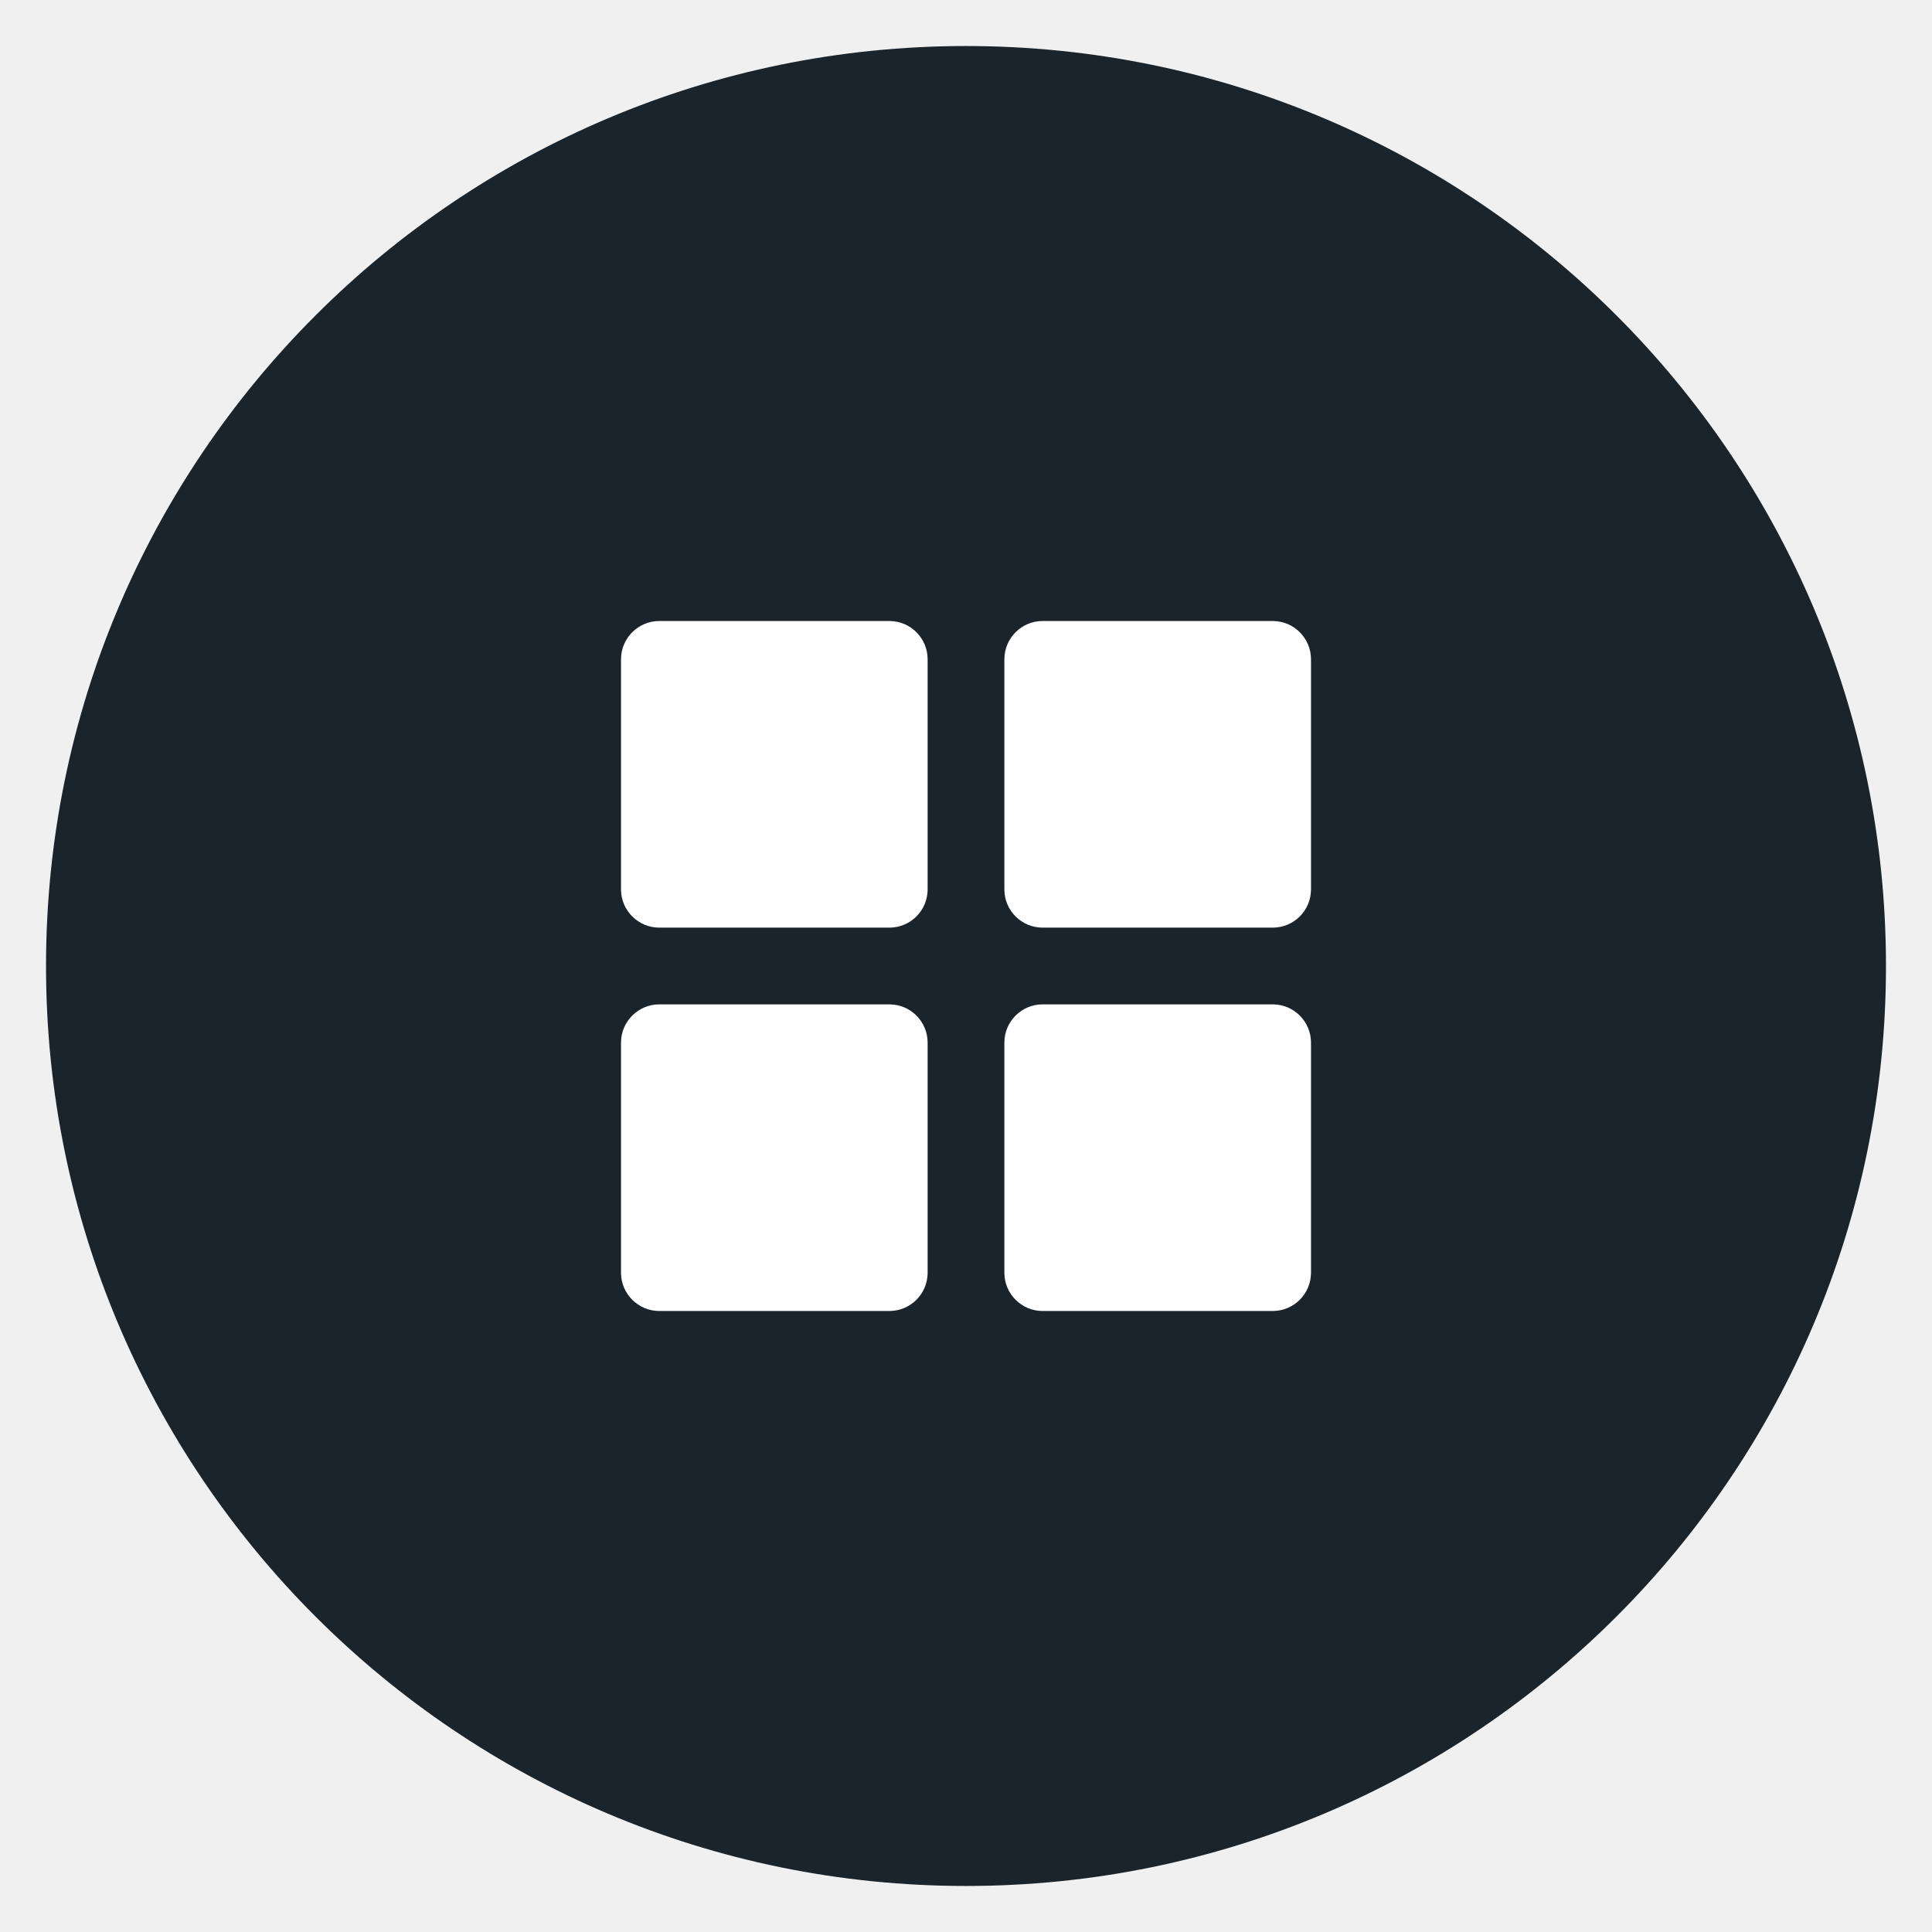
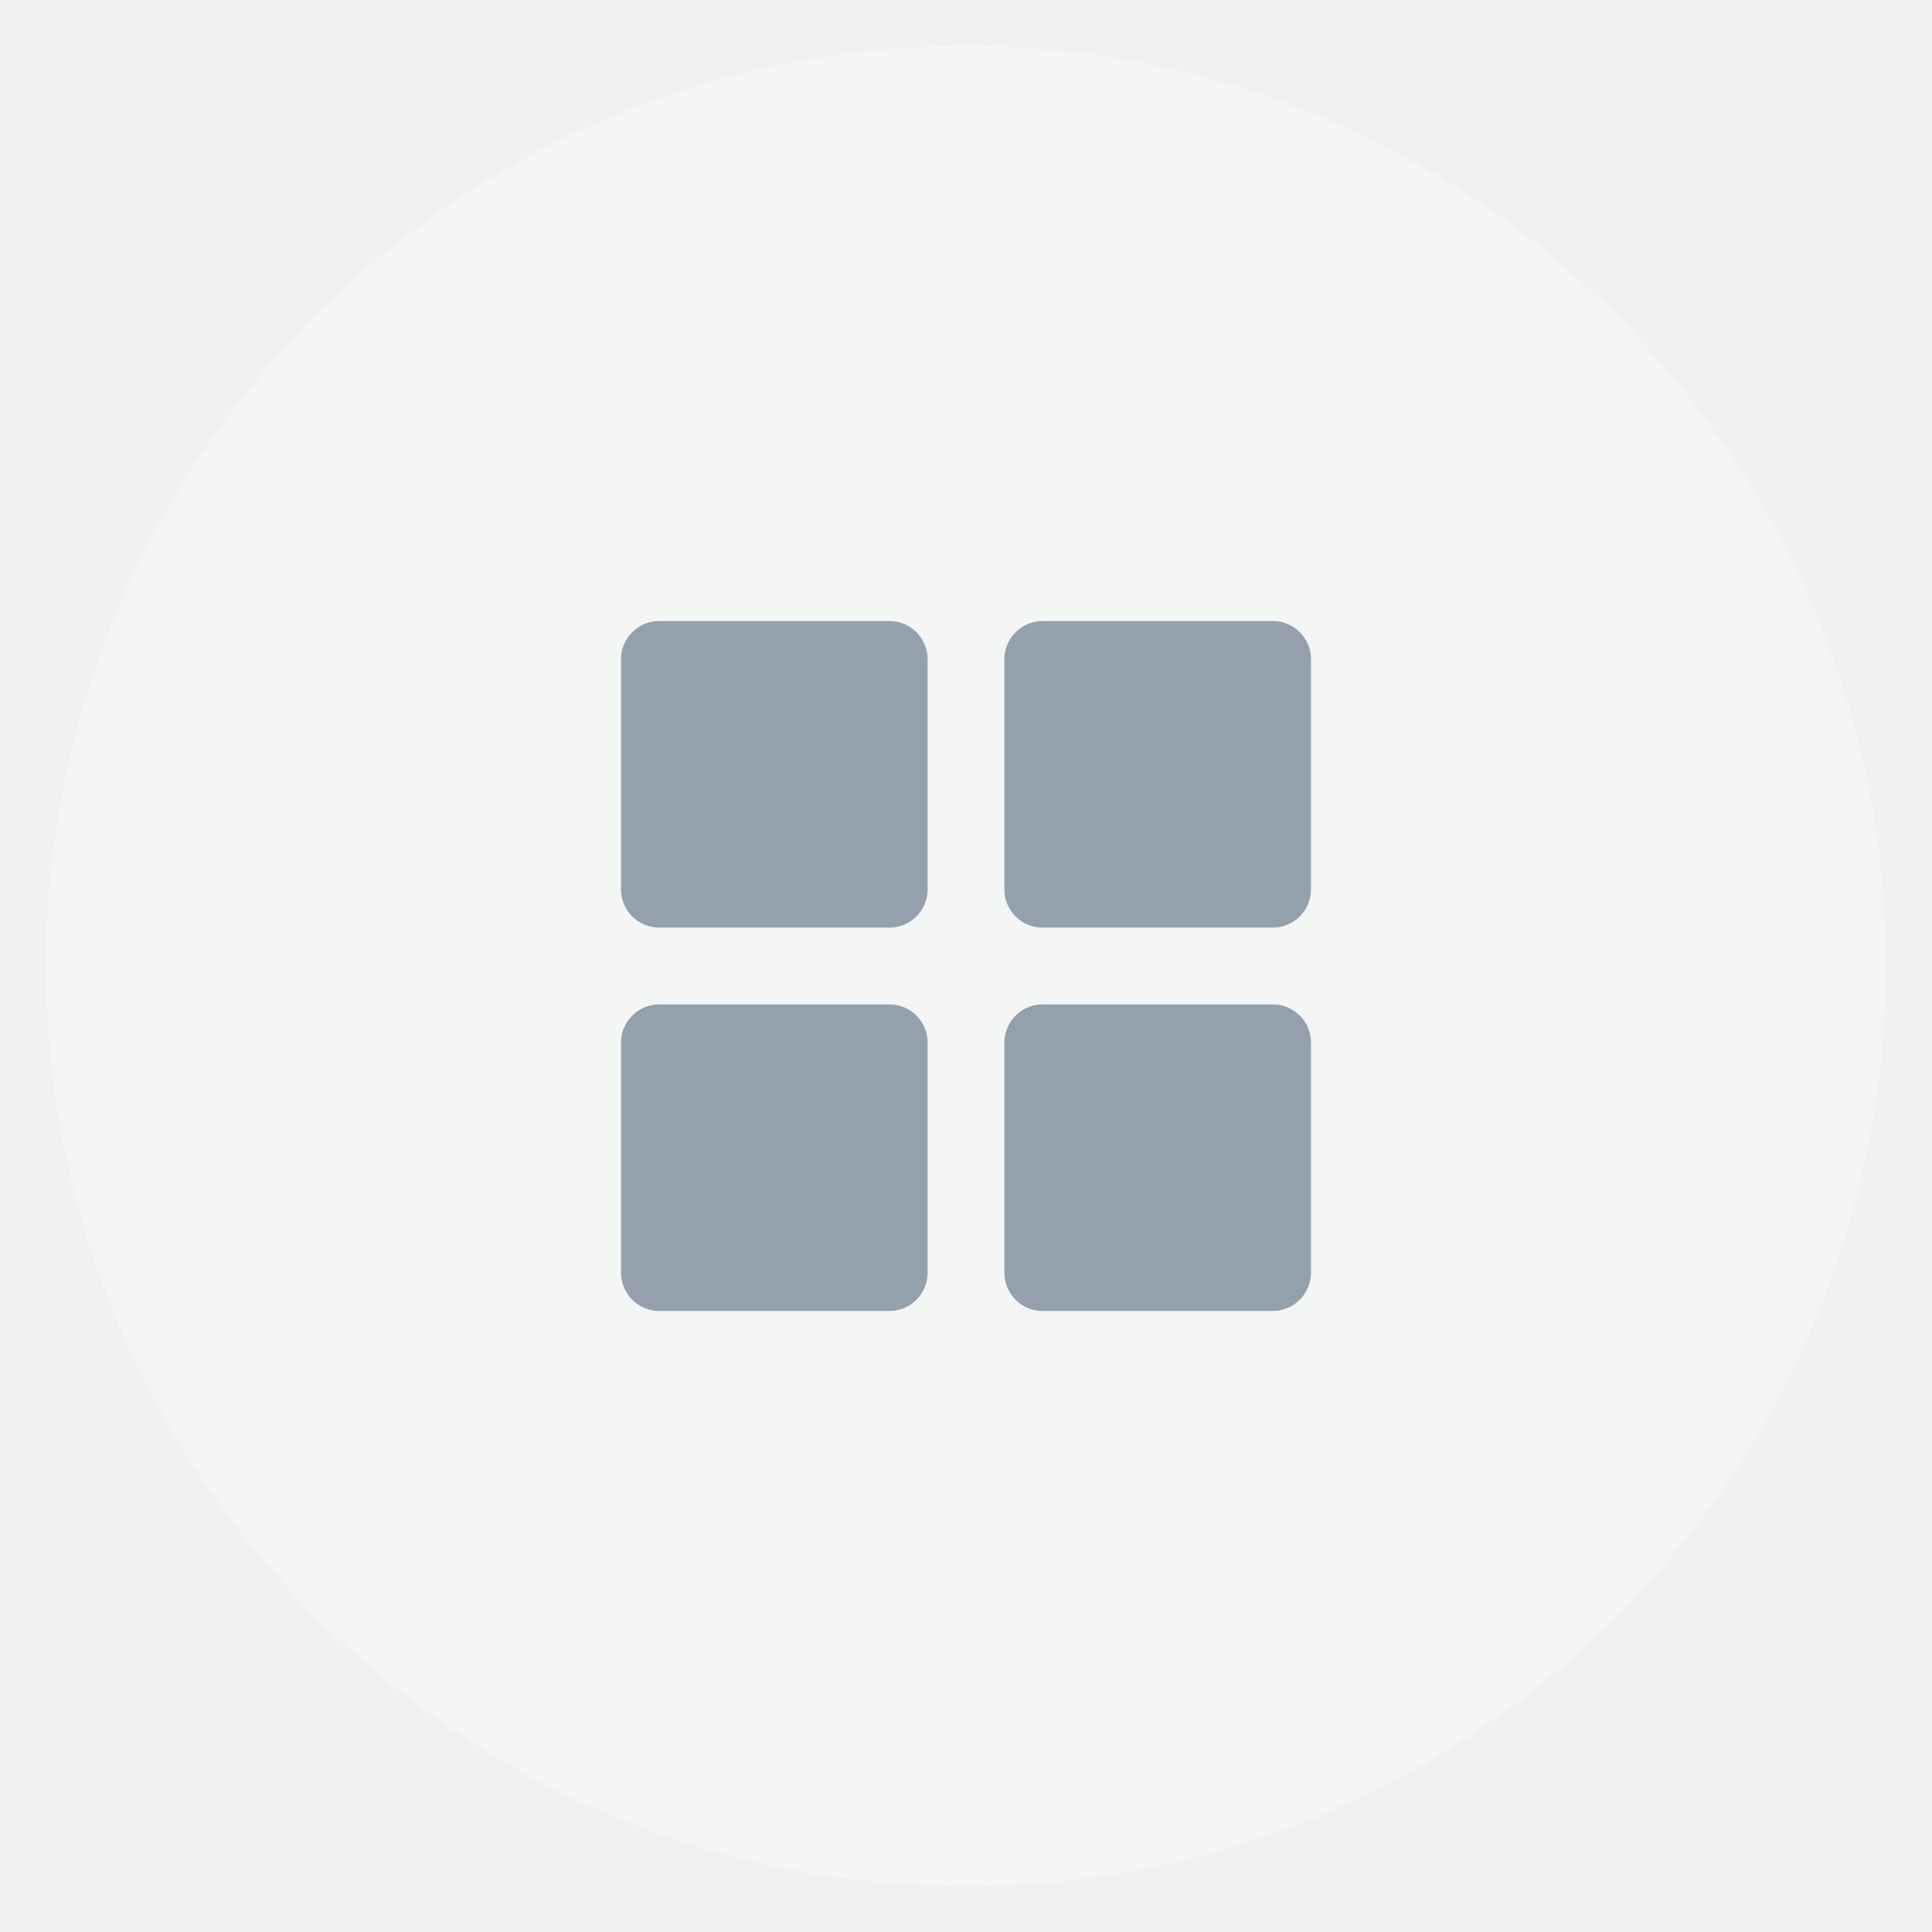
<svg xmlns="http://www.w3.org/2000/svg" width="28" height="28" viewBox="0 0 28 28" fill="none">
-   <circle cx="14" cy="14" r="13.333" fill="#1A242D" />
-   <path d="M9.556 13.444H12.889C13.196 13.444 13.444 13.196 13.444 12.889V9.556C13.444 9.249 13.196 9 12.889 9H9.556C9.249 9 9 9.249 9 9.556V12.889C9 13.196 9.249 13.444 9.556 13.444ZM15.111 13.444H18.445C18.752 13.444 19 13.196 19 12.889V9.556C19 9.249 18.752 9 18.445 9H15.111C14.804 9 14.556 9.249 14.556 9.556V12.889C14.556 13.196 14.804 13.444 15.111 13.444ZM9.556 19H12.889C13.196 19 13.444 18.751 13.444 18.445V15.111C13.444 14.805 13.196 14.556 12.889 14.556H9.556C9.249 14.556 9 14.805 9 15.111V18.445C9 18.751 9.249 19 9.556 19ZM15.111 19H18.445C18.752 19 19 18.751 19 18.445V15.111C19 14.805 18.752 14.556 18.445 14.556H15.111C14.804 14.556 14.556 14.805 14.556 15.111V18.445C14.556 18.751 14.804 19 15.111 19Z" fill="white" />
+   <circle cx="14" cy="14" r="13.333" fill="#F4F6F6" />
+   <path d="M9.556 13.444H12.889C13.196 13.444 13.444 13.196 13.444 12.889V9.556C13.444 9.249 13.196 9 12.889 9H9.556C9.249 9 9 9.249 9 9.556V12.889C9 13.196 9.249 13.444 9.556 13.444ZM15.111 13.444H18.445C18.752 13.444 19 13.196 19 12.889V9.556C19 9.249 18.752 9 18.445 9H15.111C14.804 9 14.556 9.249 14.556 9.556V12.889C14.556 13.196 14.804 13.444 15.111 13.444ZM9.556 19H12.889C13.196 19 13.444 18.751 13.444 18.445V15.111C13.444 14.805 13.196 14.556 12.889 14.556H9.556C9.249 14.556 9 14.805 9 15.111V18.445C9 18.751 9.249 19 9.556 19ZM15.111 19H18.445C18.752 19 19 18.751 19 18.445V15.111C19 14.805 18.752 14.556 18.445 14.556H15.111C14.804 14.556 14.556 14.805 14.556 15.111V18.445C14.556 18.751 14.804 19 15.111 19Z" fill="#95A0AD" />
</svg>
